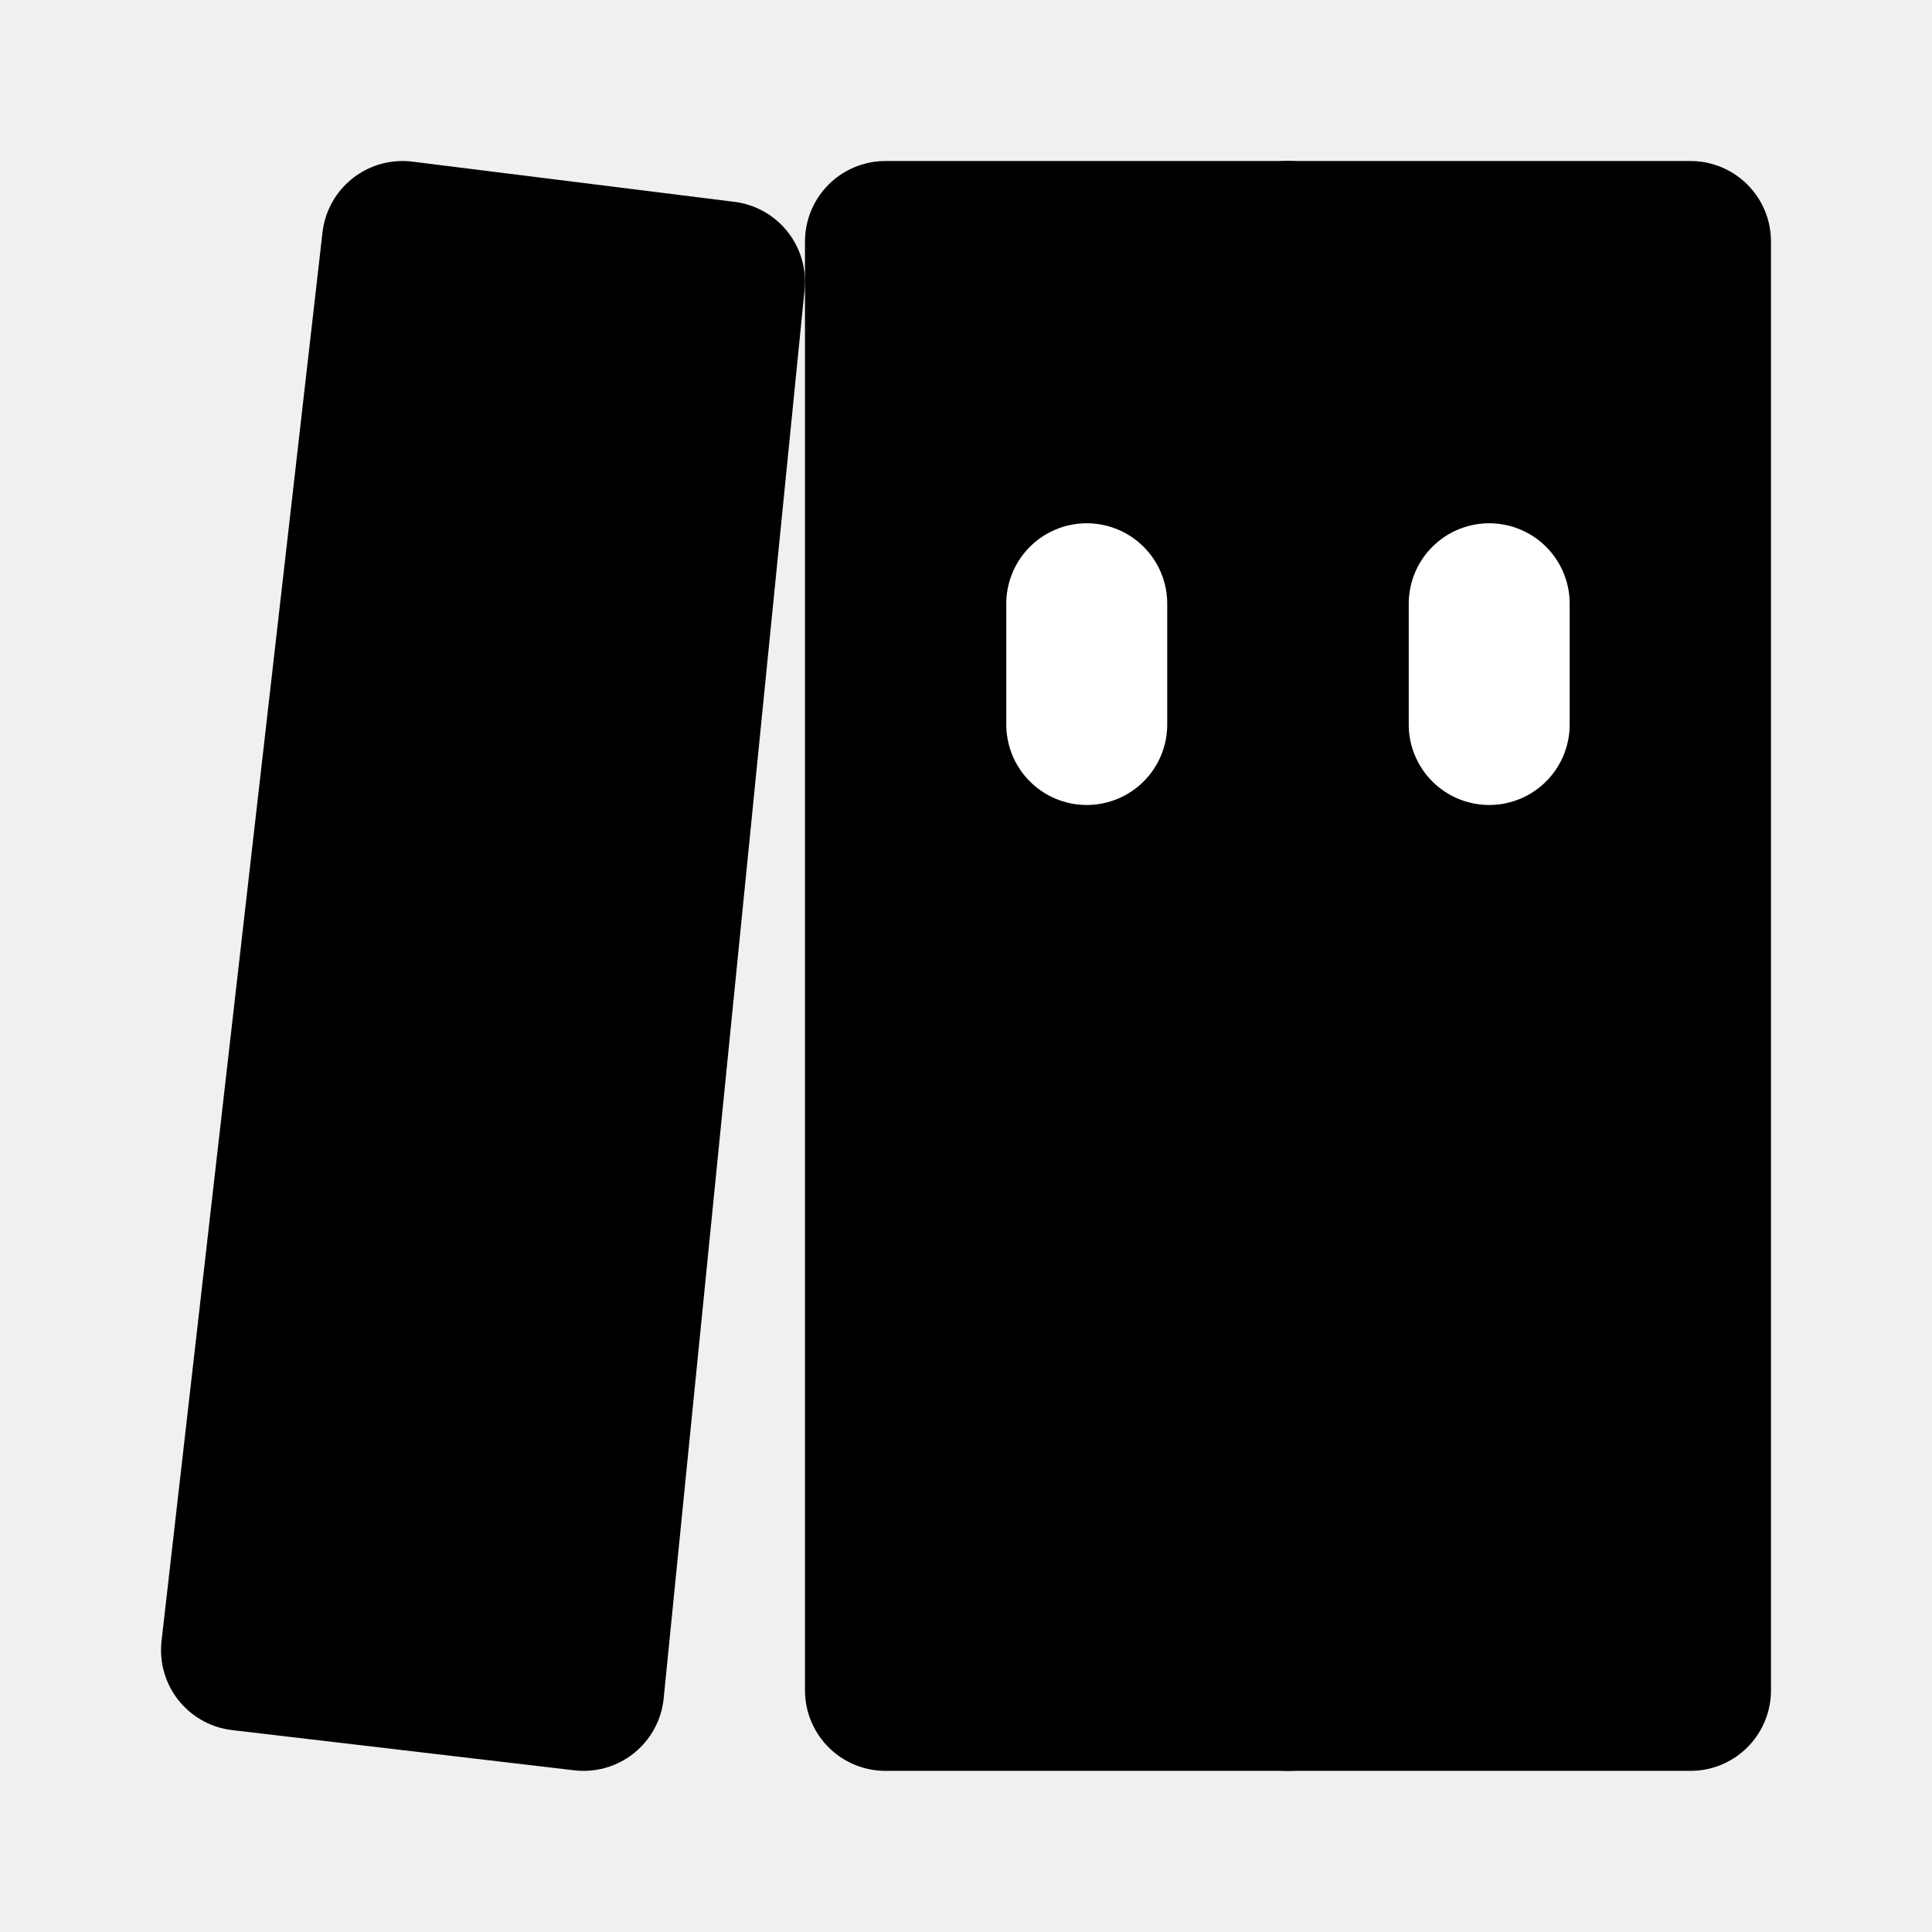
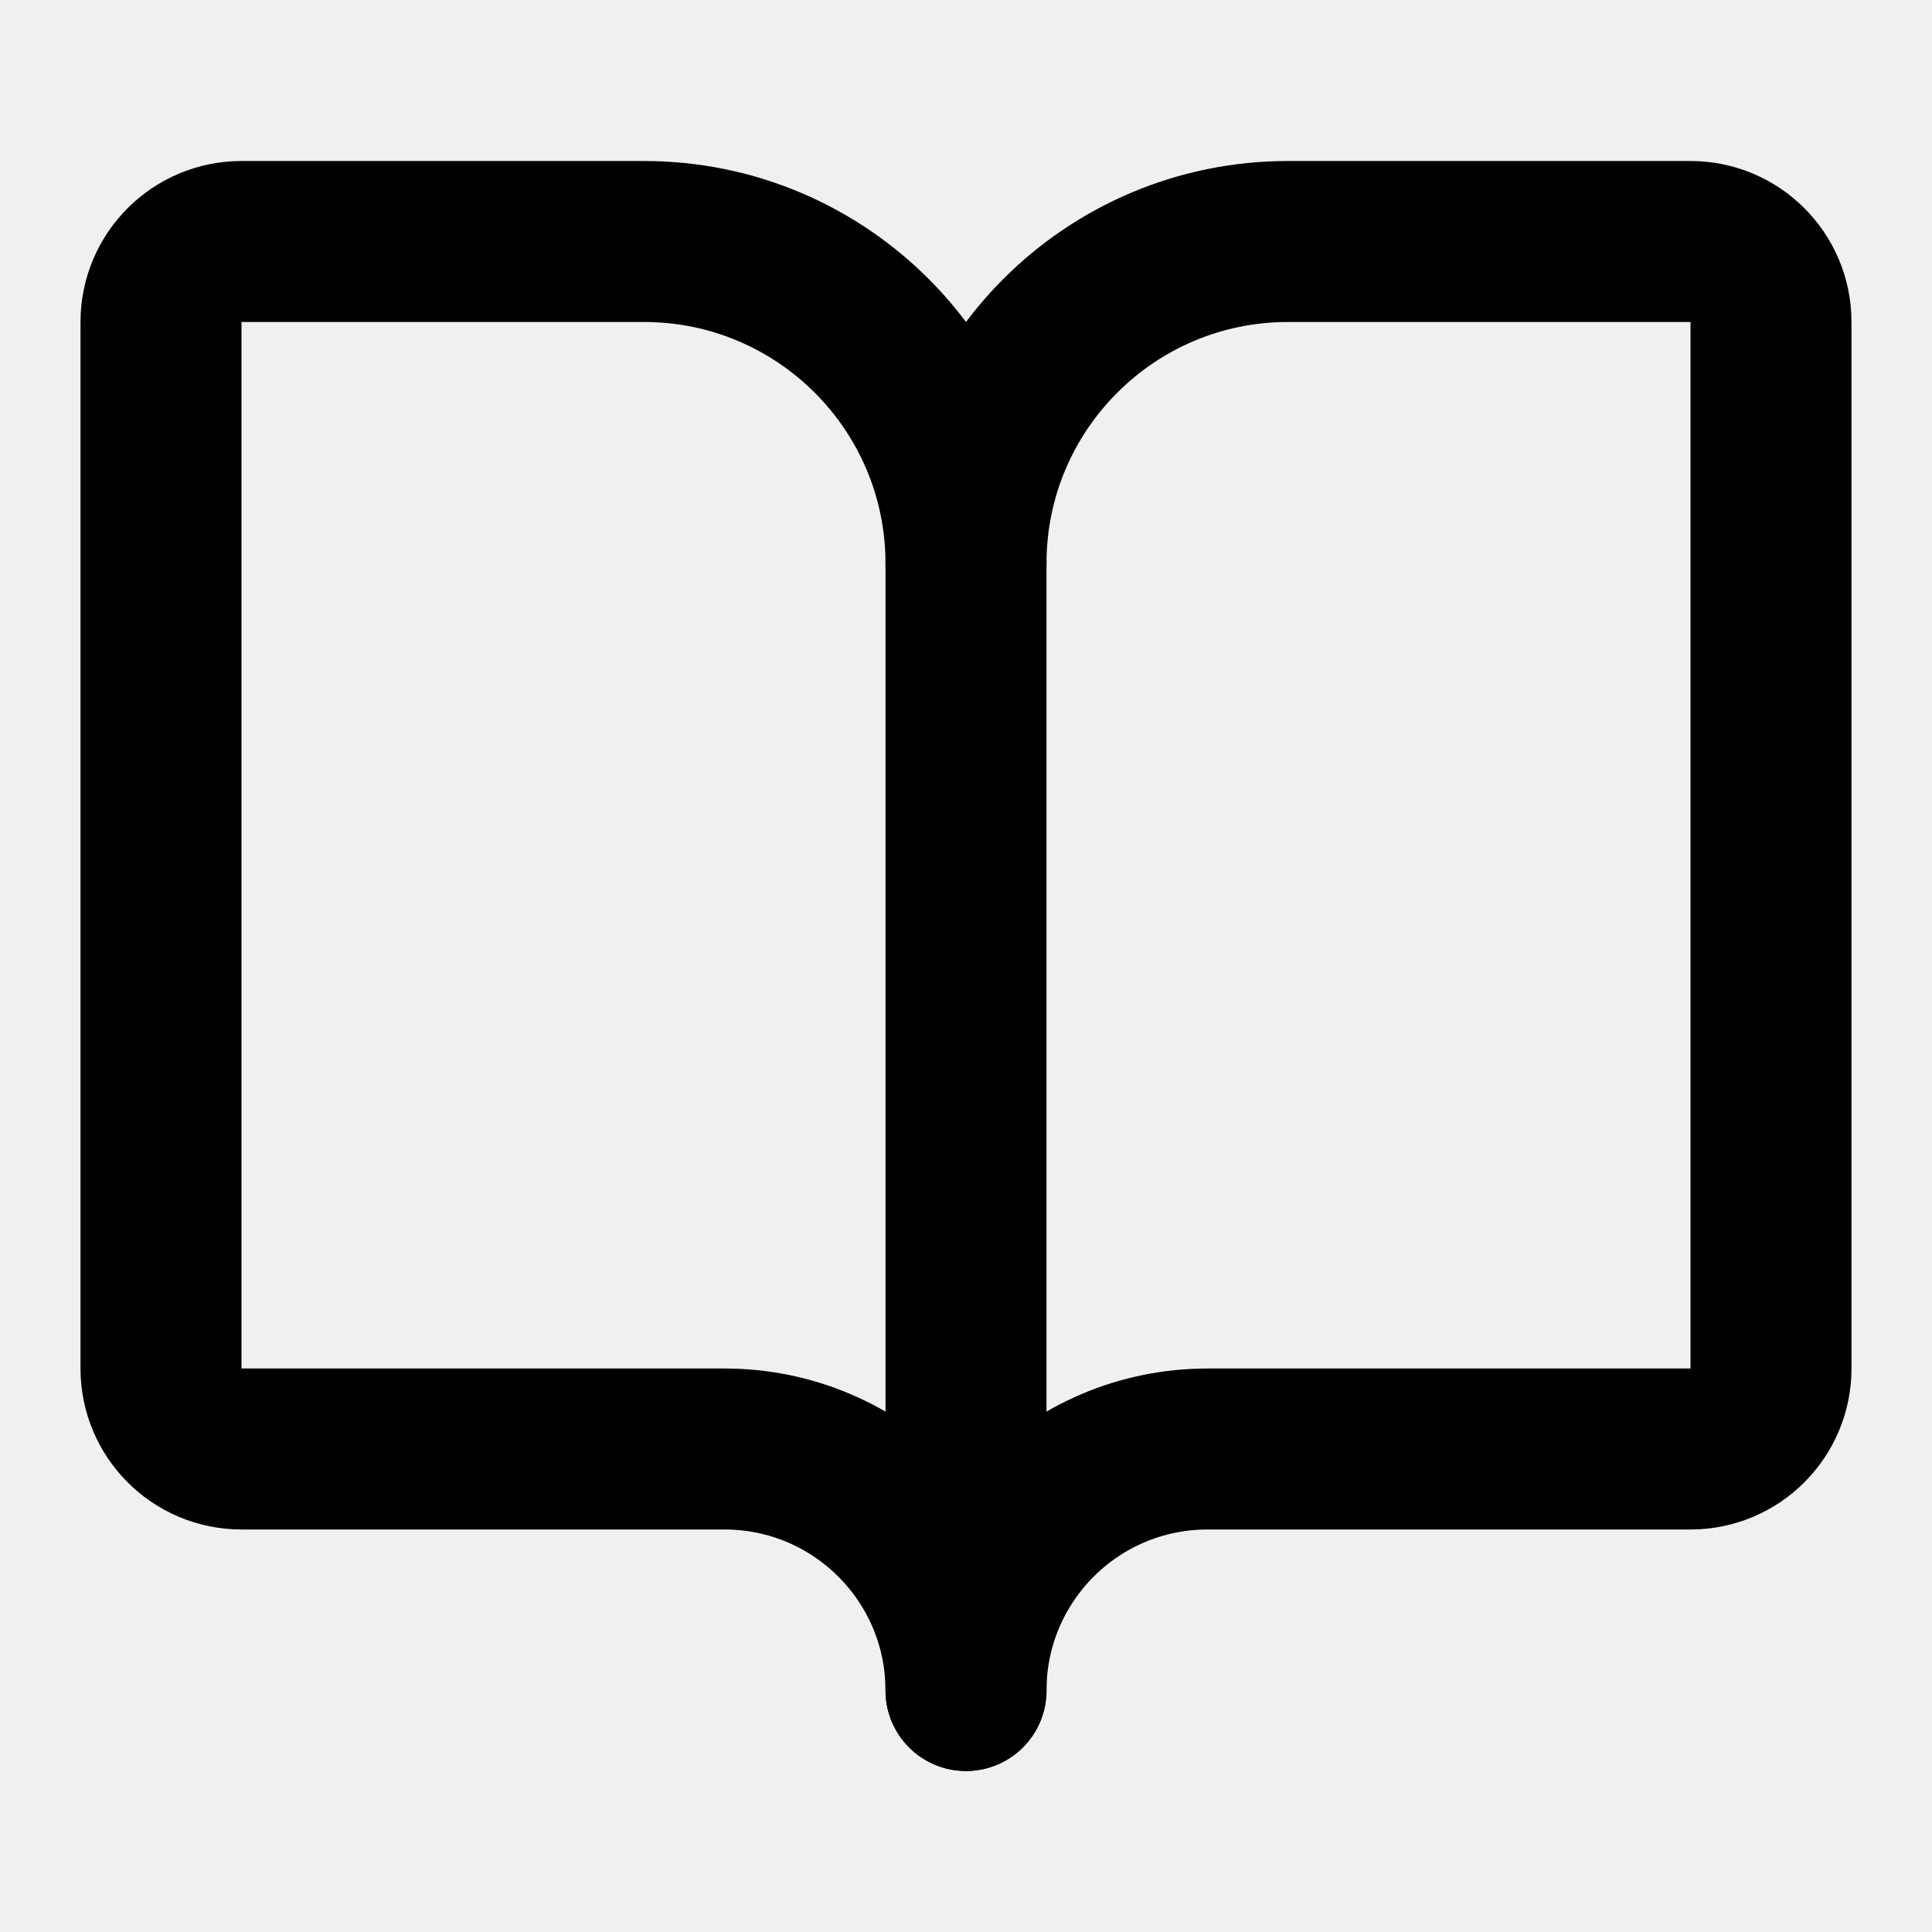
- <svg xmlns="http://www.w3.org/2000/svg" width="16" height="16" viewBox="0 0 16 16" fill="currentColor">
-   <path d="M10.667 2L7.333 2L7.333 13.999L10.667 13.999L10.667 2Z" stroke="currentColor" stroke-width="1.333" stroke-linejoin="round" fill="currentColor" />
-   <path d="M14 2L10.667 2L10.667 13.999L14 13.999L14 2Z" stroke="currentColor" stroke-width="1.333" stroke-linejoin="round" fill="currentColor" />
-   <path d="M3.333 2L6 2.333L4.833 13.999L2 13.666L3.333 2Z" stroke="currentColor" stroke-width="1.333" stroke-linejoin="round" fill="currentColor" />
-   <path stroke="#fff" stroke-width="1.333" stroke-linejoin="round" stroke-linecap="round" d="M12.333 6L12.333 5" />
-   <path stroke="#fff" stroke-width="1.333" stroke-linejoin="round" stroke-linecap="round" d="M9 6L9 5" />
+ <svg xmlns="http://www.w3.org/2000/svg" width="1em" height="1em" viewBox="0 0 24 24" fill="none" stroke="currentColor" stroke-width="2" stroke-linecap="round" stroke-linejoin="round" data-lucide="book-open" aria-hidden="true" class="lucide lucide-book-open">
+   <path d="M12 7v14" />
+   <path d="M3 18a1 1 0 0 1-1-1V4a1 1 0 0 1 1-1h5a4 4 0 0 1 4 4 4 4 0 0 1 4-4h5a1 1 0 0 1 1 1v13a1 1 0 0 1-1 1h-6a3 3 0 0 0-3 3 3 3 0 0 0-3-3z" />
</svg>
